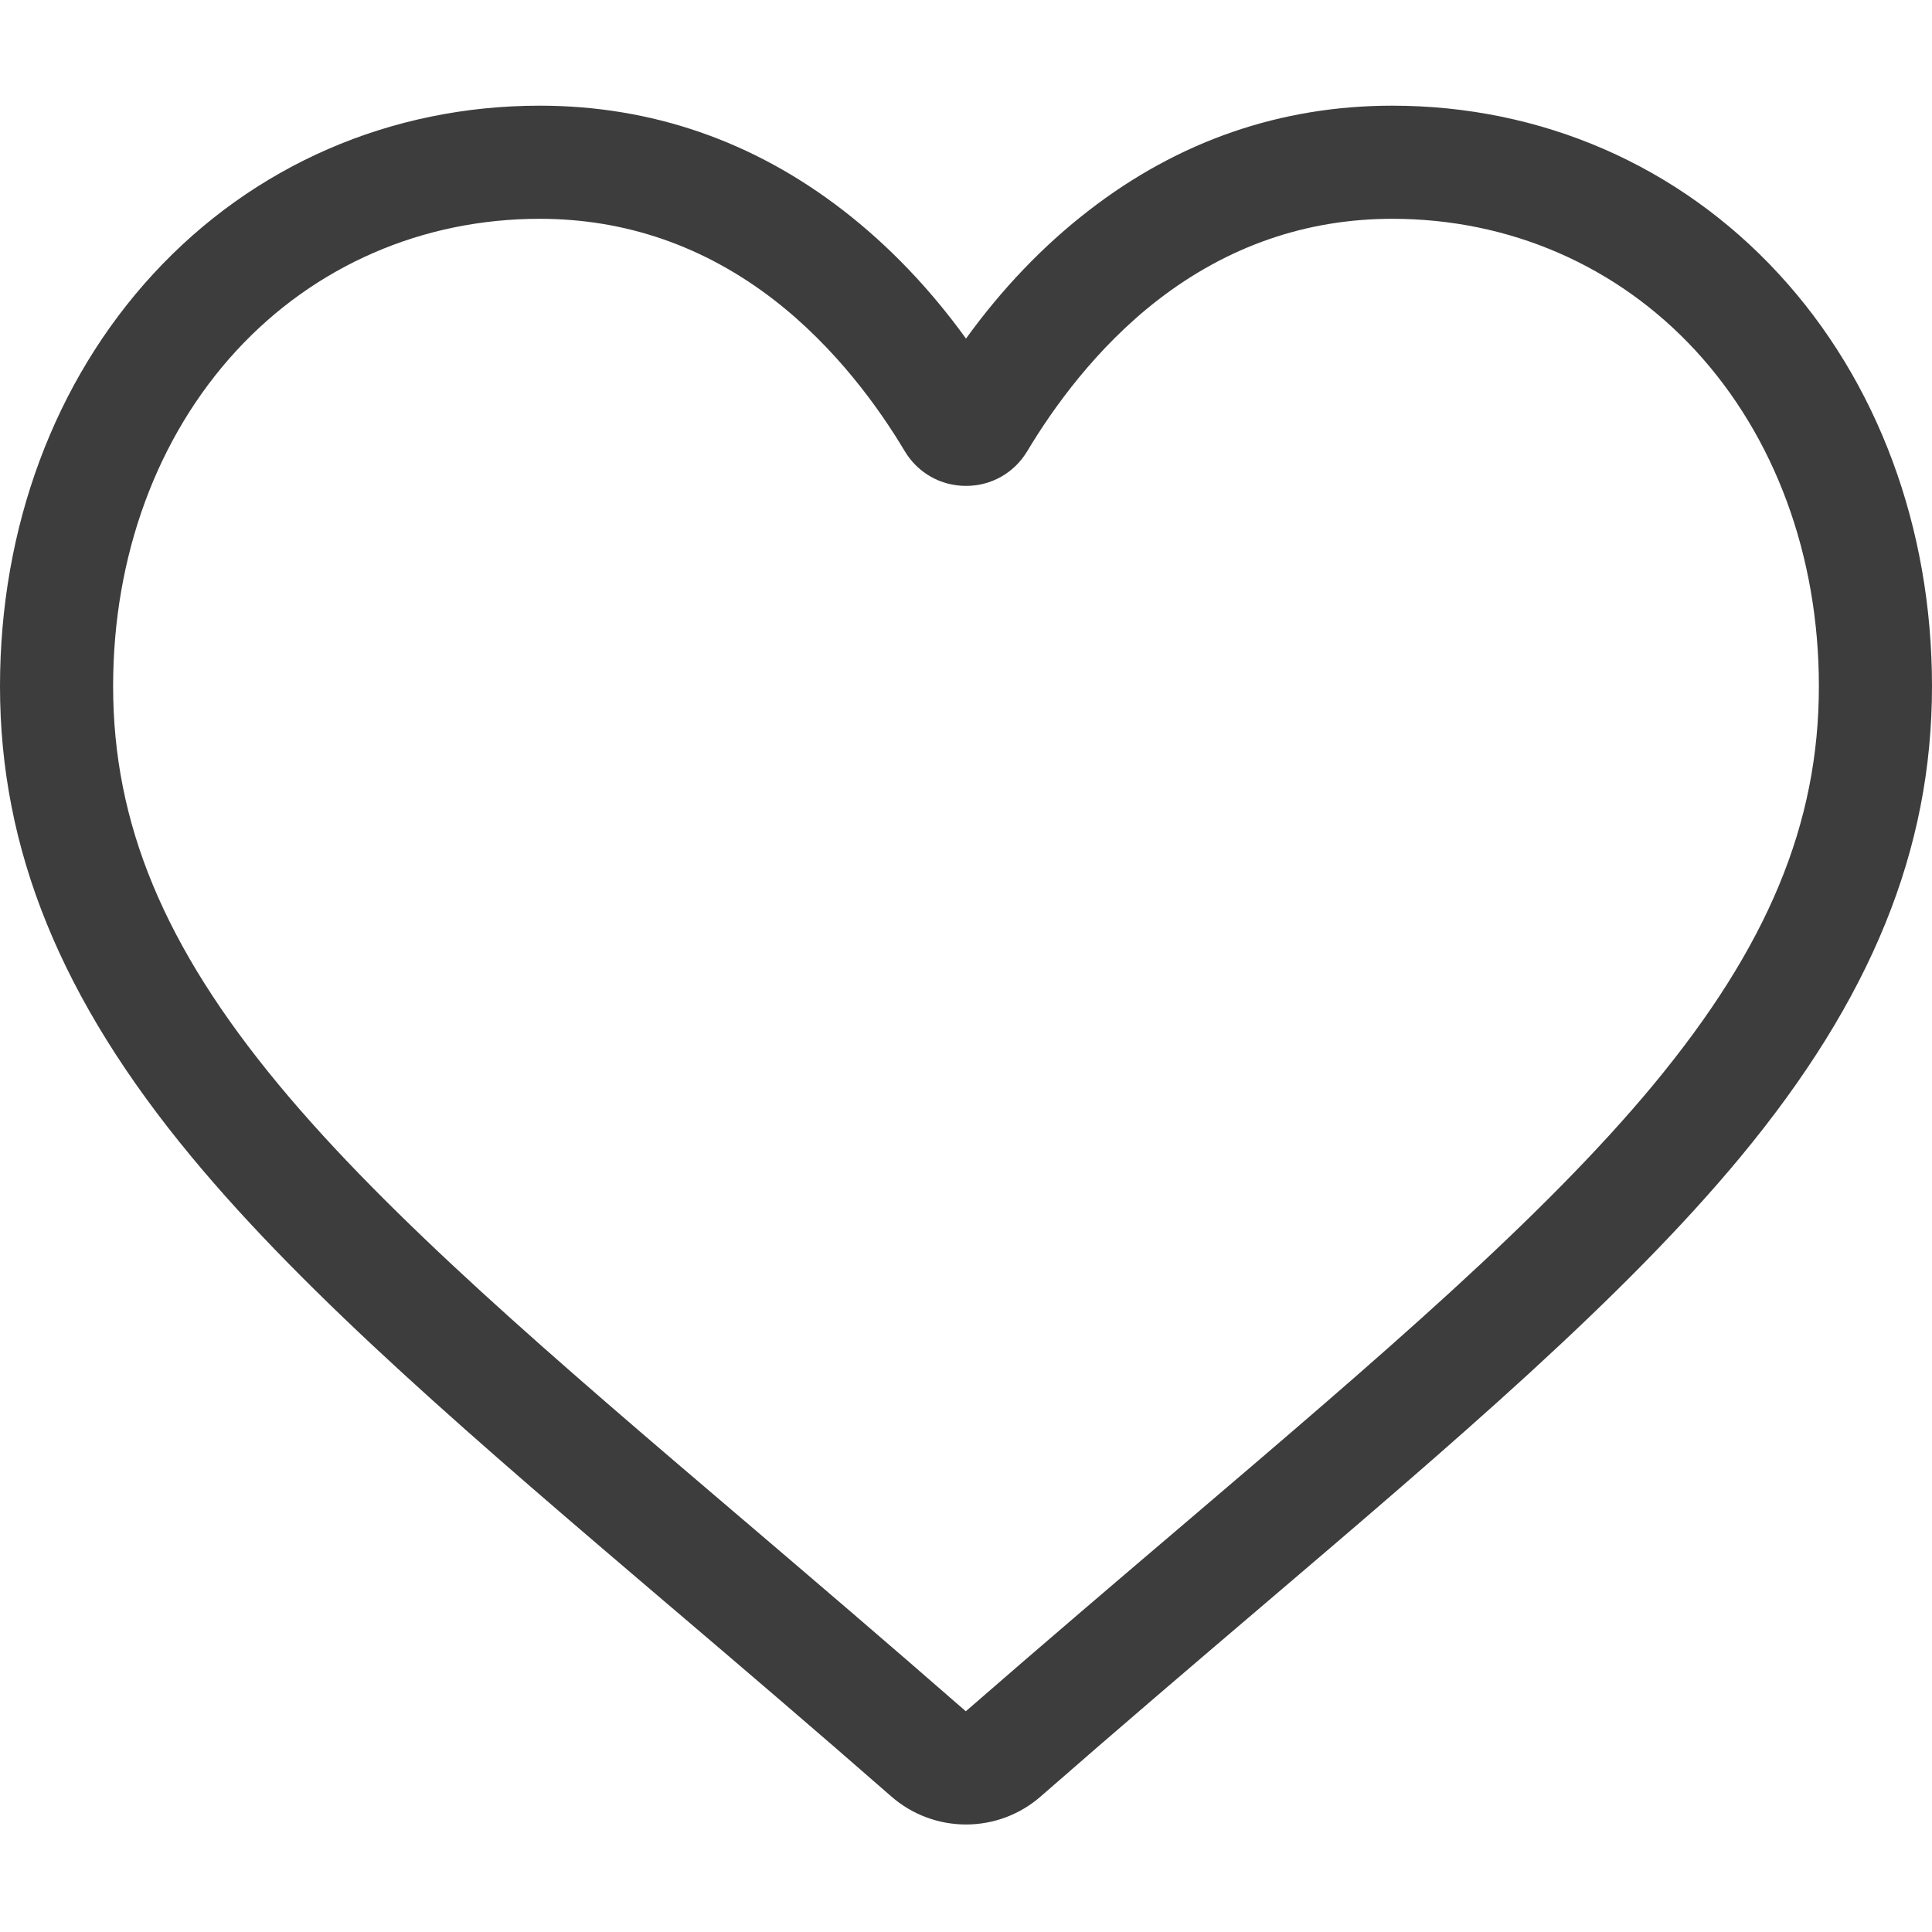
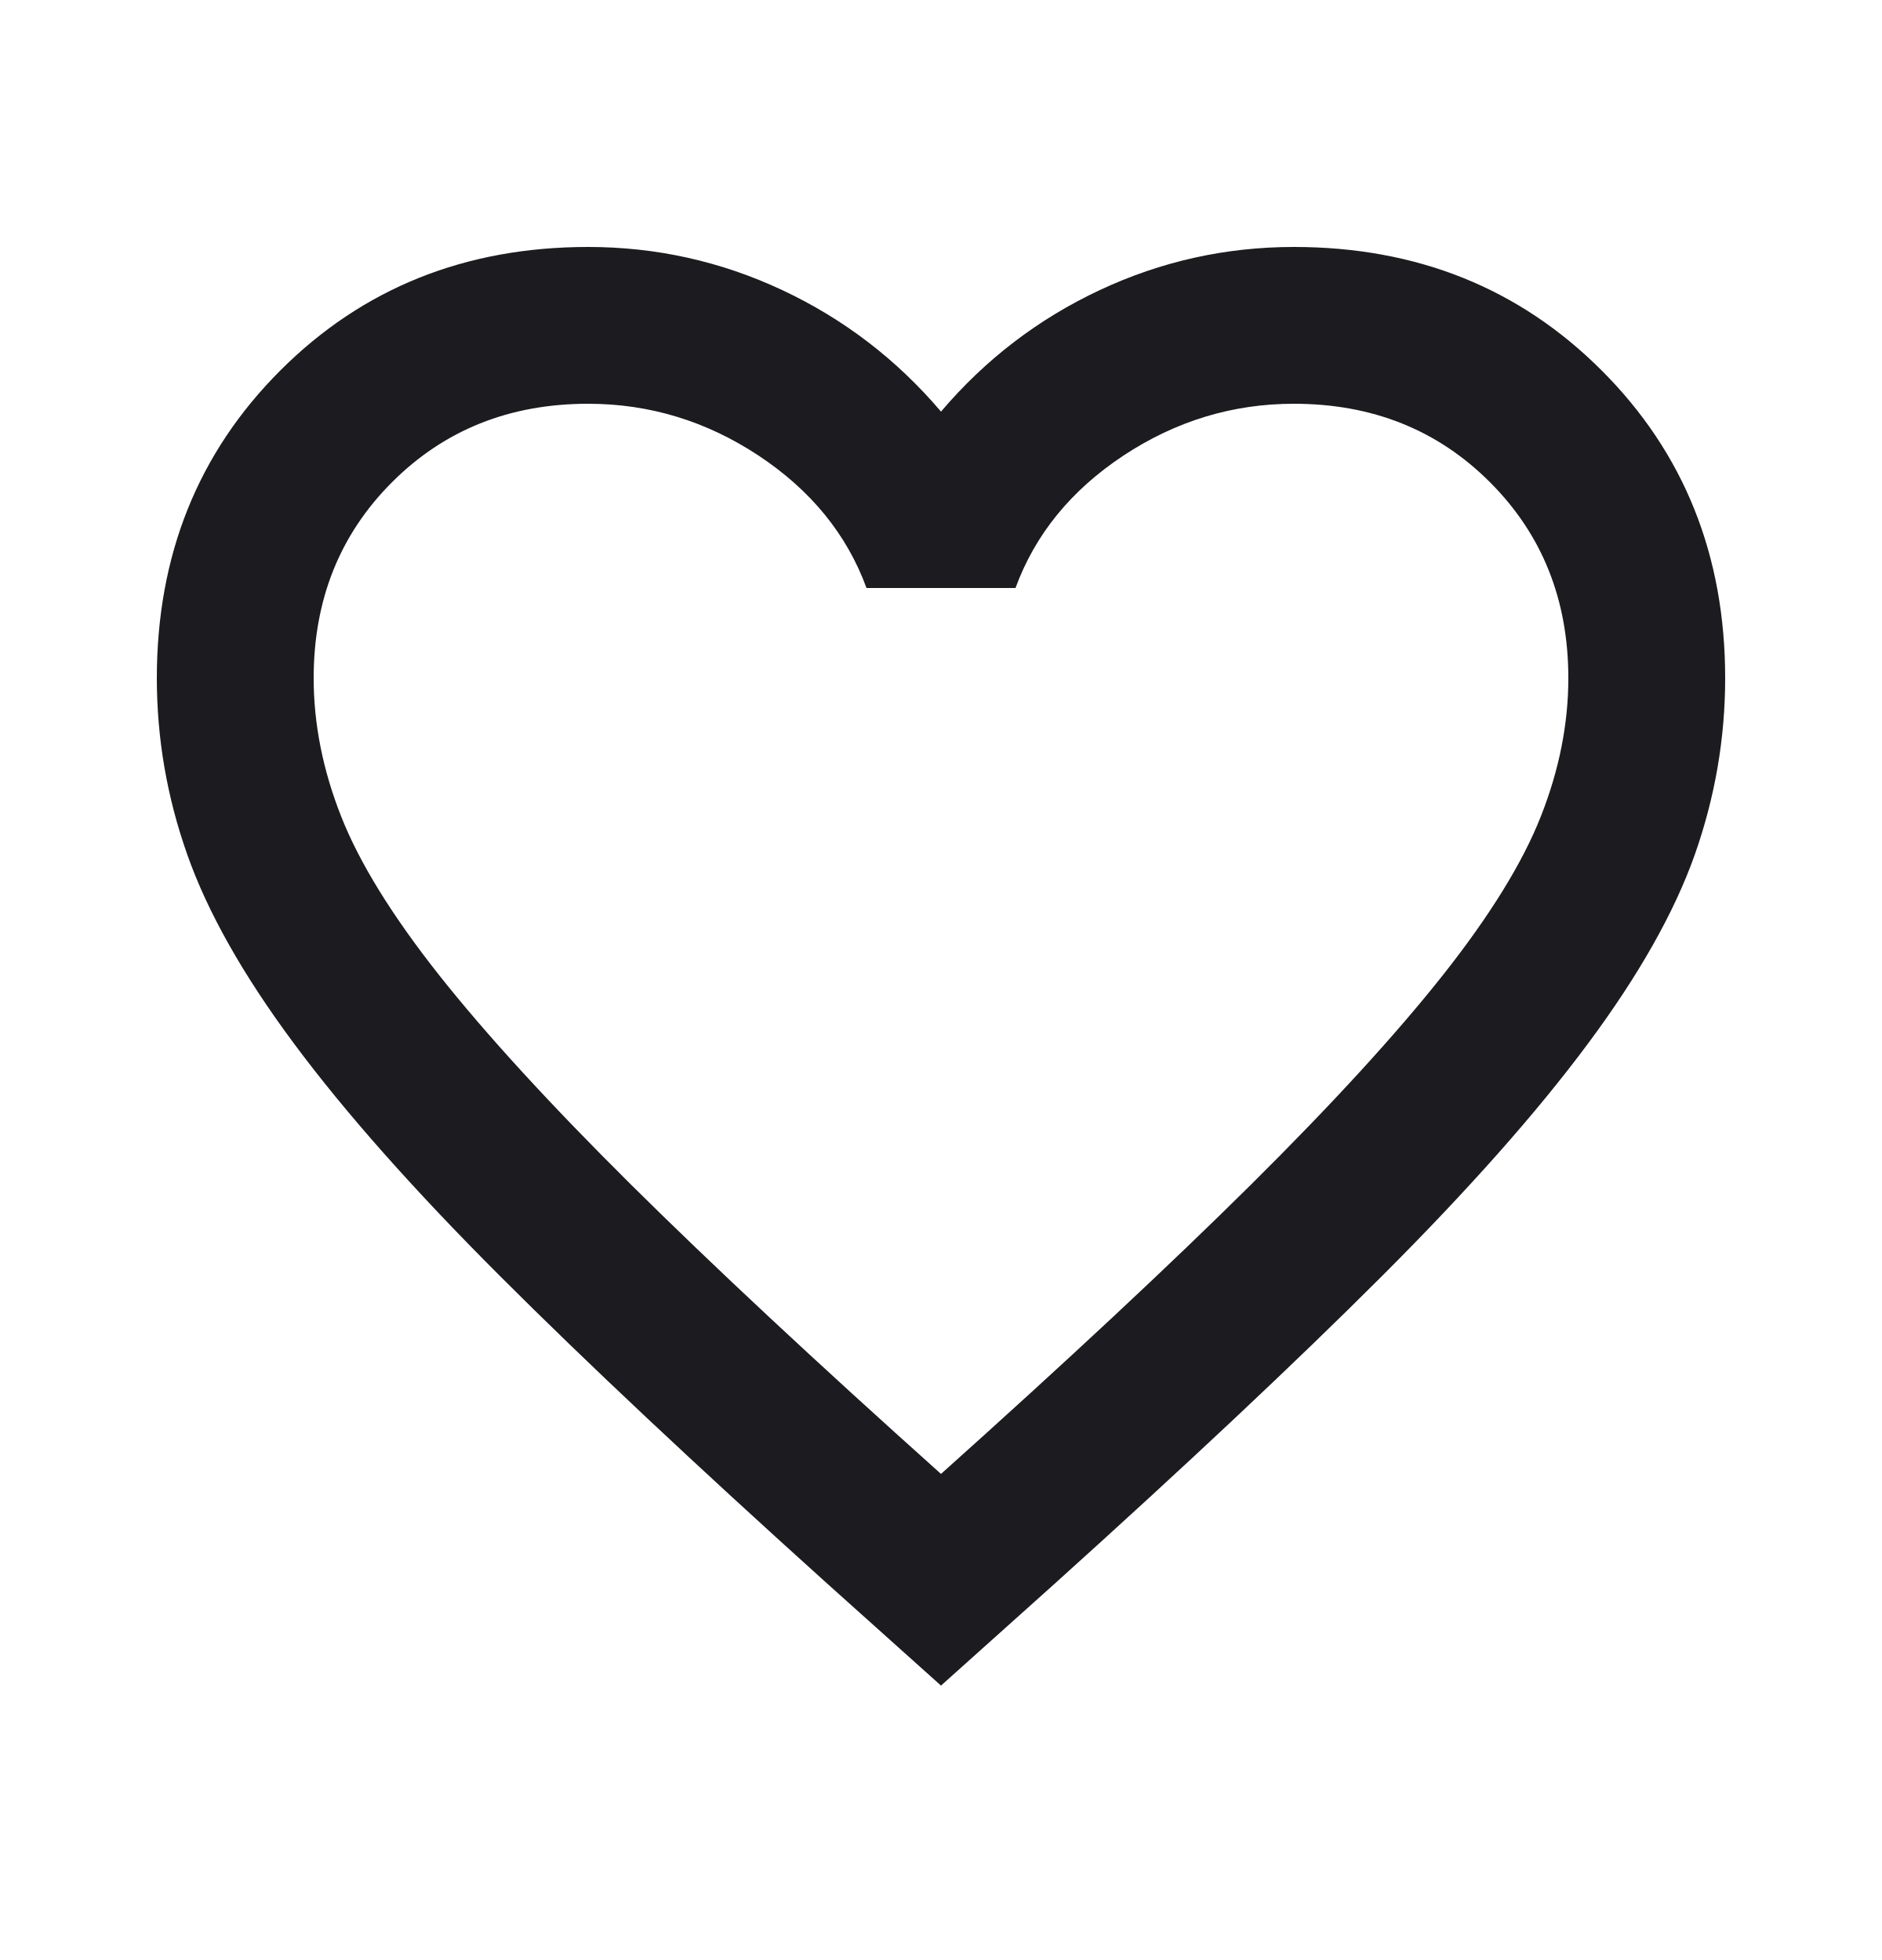
- <svg xmlns="http://www.w3.org/2000/svg" width="20" height="20" viewBox="0 0 20 20" fill="none">
-   <path d="M10 18.887C9.715 18.887 9.441 18.784 9.227 18.597C8.419 17.89 7.64 17.226 6.953 16.641L6.949 16.638C4.934 14.921 3.194 13.438 1.984 11.977C0.63 10.344 0 8.796 0 7.104C0 5.461 0.564 3.945 1.587 2.835C2.622 1.712 4.043 1.094 5.587 1.094C6.742 1.094 7.799 1.459 8.73 2.179C9.199 2.542 9.625 2.986 10 3.505C10.375 2.986 10.801 2.542 11.271 2.179C12.201 1.459 13.258 1.094 14.413 1.094C15.957 1.094 17.378 1.712 18.413 2.835C19.437 3.945 20 5.461 20 7.104C20 8.796 19.37 10.344 18.017 11.977C16.806 13.438 15.066 14.921 13.052 16.637C12.363 17.224 11.583 17.889 10.773 18.597C10.559 18.784 10.285 18.887 10 18.887ZM5.587 2.265C4.374 2.265 3.259 2.75 2.448 3.629C1.625 4.522 1.171 5.756 1.171 7.104C1.171 8.527 1.7 9.799 2.886 11.23C4.031 12.612 5.736 14.065 7.709 15.746L7.713 15.749C8.402 16.337 9.184 17.004 9.998 17.715C10.817 17.002 11.6 16.335 12.292 15.746C14.265 14.064 15.969 12.612 17.115 11.23C18.3 9.799 18.829 8.527 18.829 7.104C18.829 5.756 18.375 4.522 17.552 3.629C16.741 2.75 15.626 2.265 14.413 2.265C13.524 2.265 12.708 2.548 11.987 3.105C11.345 3.602 10.898 4.23 10.635 4.669C10.5 4.895 10.263 5.03 10 5.03C9.737 5.03 9.5 4.895 9.365 4.669C9.103 4.23 8.655 3.602 8.013 3.105C7.292 2.548 6.476 2.265 5.587 2.265Z" fill="#3D3D3D" />
+ <svg xmlns="http://www.w3.org/2000/svg" width="24" height="25" viewBox="0 0 24 25" fill="none">
+   <mask id="mask0_1_13" style="mask-type:alpha" maskUnits="userSpaceOnUse" x="0" y="0" width="24" height="25">
+     <rect y="0.5" width="24" height="24" fill="#D9D9D9" />
+   </mask>
+   <g mask="url(#mask0_1_13)">
+     <path d="M12 21.5L10.55 20.2C8.867 18.683 7.475 17.375 6.375 16.275C5.275 15.175 4.4 14.188 3.75 13.312C3.1 12.438 2.646 11.633 2.388 10.9C2.129 10.167 2 9.417 2 8.65C2 7.083 2.525 5.775 3.575 4.725C4.625 3.675 5.933 3.15 7.5 3.15C8.367 3.15 9.192 3.333 9.975 3.7C10.758 4.067 11.433 4.583 12 5.25C12.567 4.583 13.242 4.067 14.025 3.7C14.808 3.333 15.633 3.15 16.5 3.15C18.067 3.15 19.375 3.675 20.425 4.725C21.475 5.775 22 7.083 22 8.65C22 9.417 21.871 10.167 21.613 10.9C21.354 11.633 20.9 12.438 20.25 13.312C19.6 14.188 18.725 15.175 17.625 16.275C16.525 17.375 15.133 18.683 13.45 20.2L12 21.5ZM12 18.8C13.6 17.367 14.917 16.137 15.95 15.113C16.983 14.088 17.8 13.196 18.4 12.438C19 11.679 19.417 11.004 19.65 10.412C19.883 9.821 20 9.233 20 8.65C20 7.65 19.667 6.817 19 6.15C18.333 5.483 17.5 5.15 16.5 5.15C15.717 5.15 14.992 5.371 14.325 5.812C13.658 6.254 13.2 6.817 12.95 7.5H11.05C10.8 6.817 10.342 6.254 9.675 5.812C9.008 5.371 8.283 5.15 7.5 5.15C6.5 5.15 5.667 5.483 5 6.15C4.333 6.817 4 7.65 4 8.65C4 9.233 4.117 9.821 4.35 10.412C4.583 11.004 5 11.679 5.6 12.438C6.2 13.196 7.017 14.088 8.05 15.113C9.083 16.137 10.4 17.367 12 18.8Z" fill="#1C1B1F" />
+   </g>
</svg>
